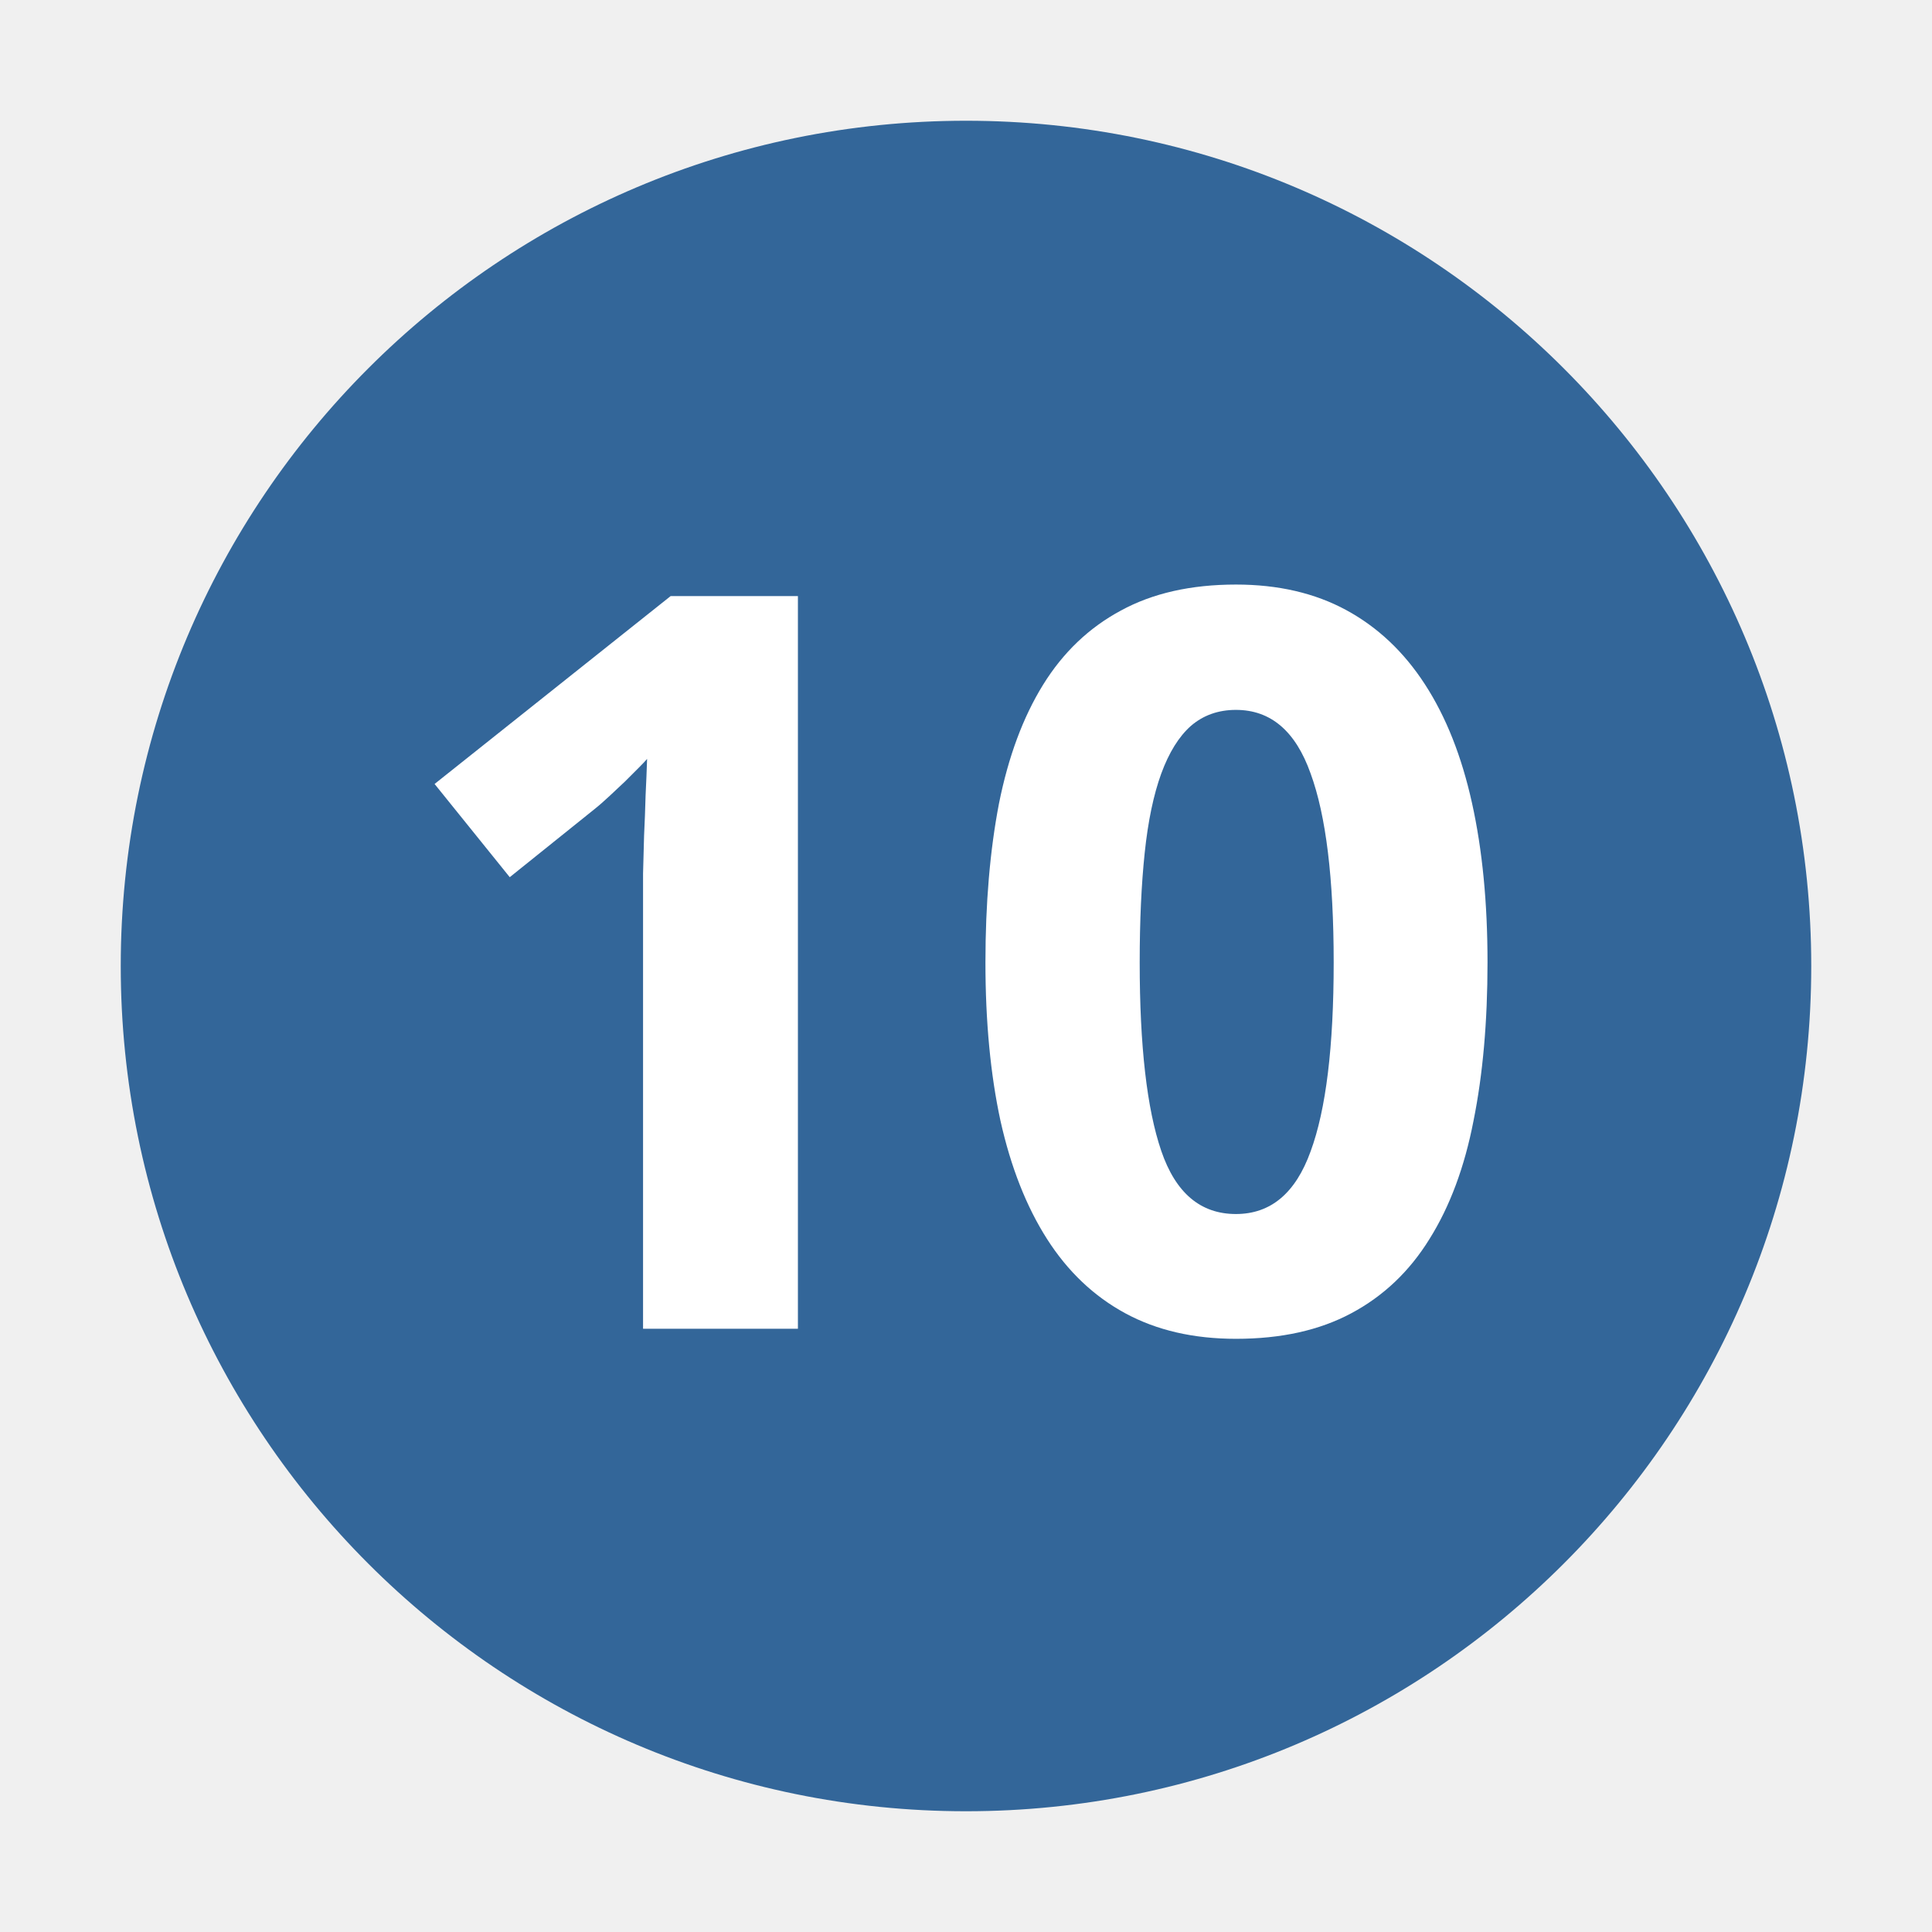
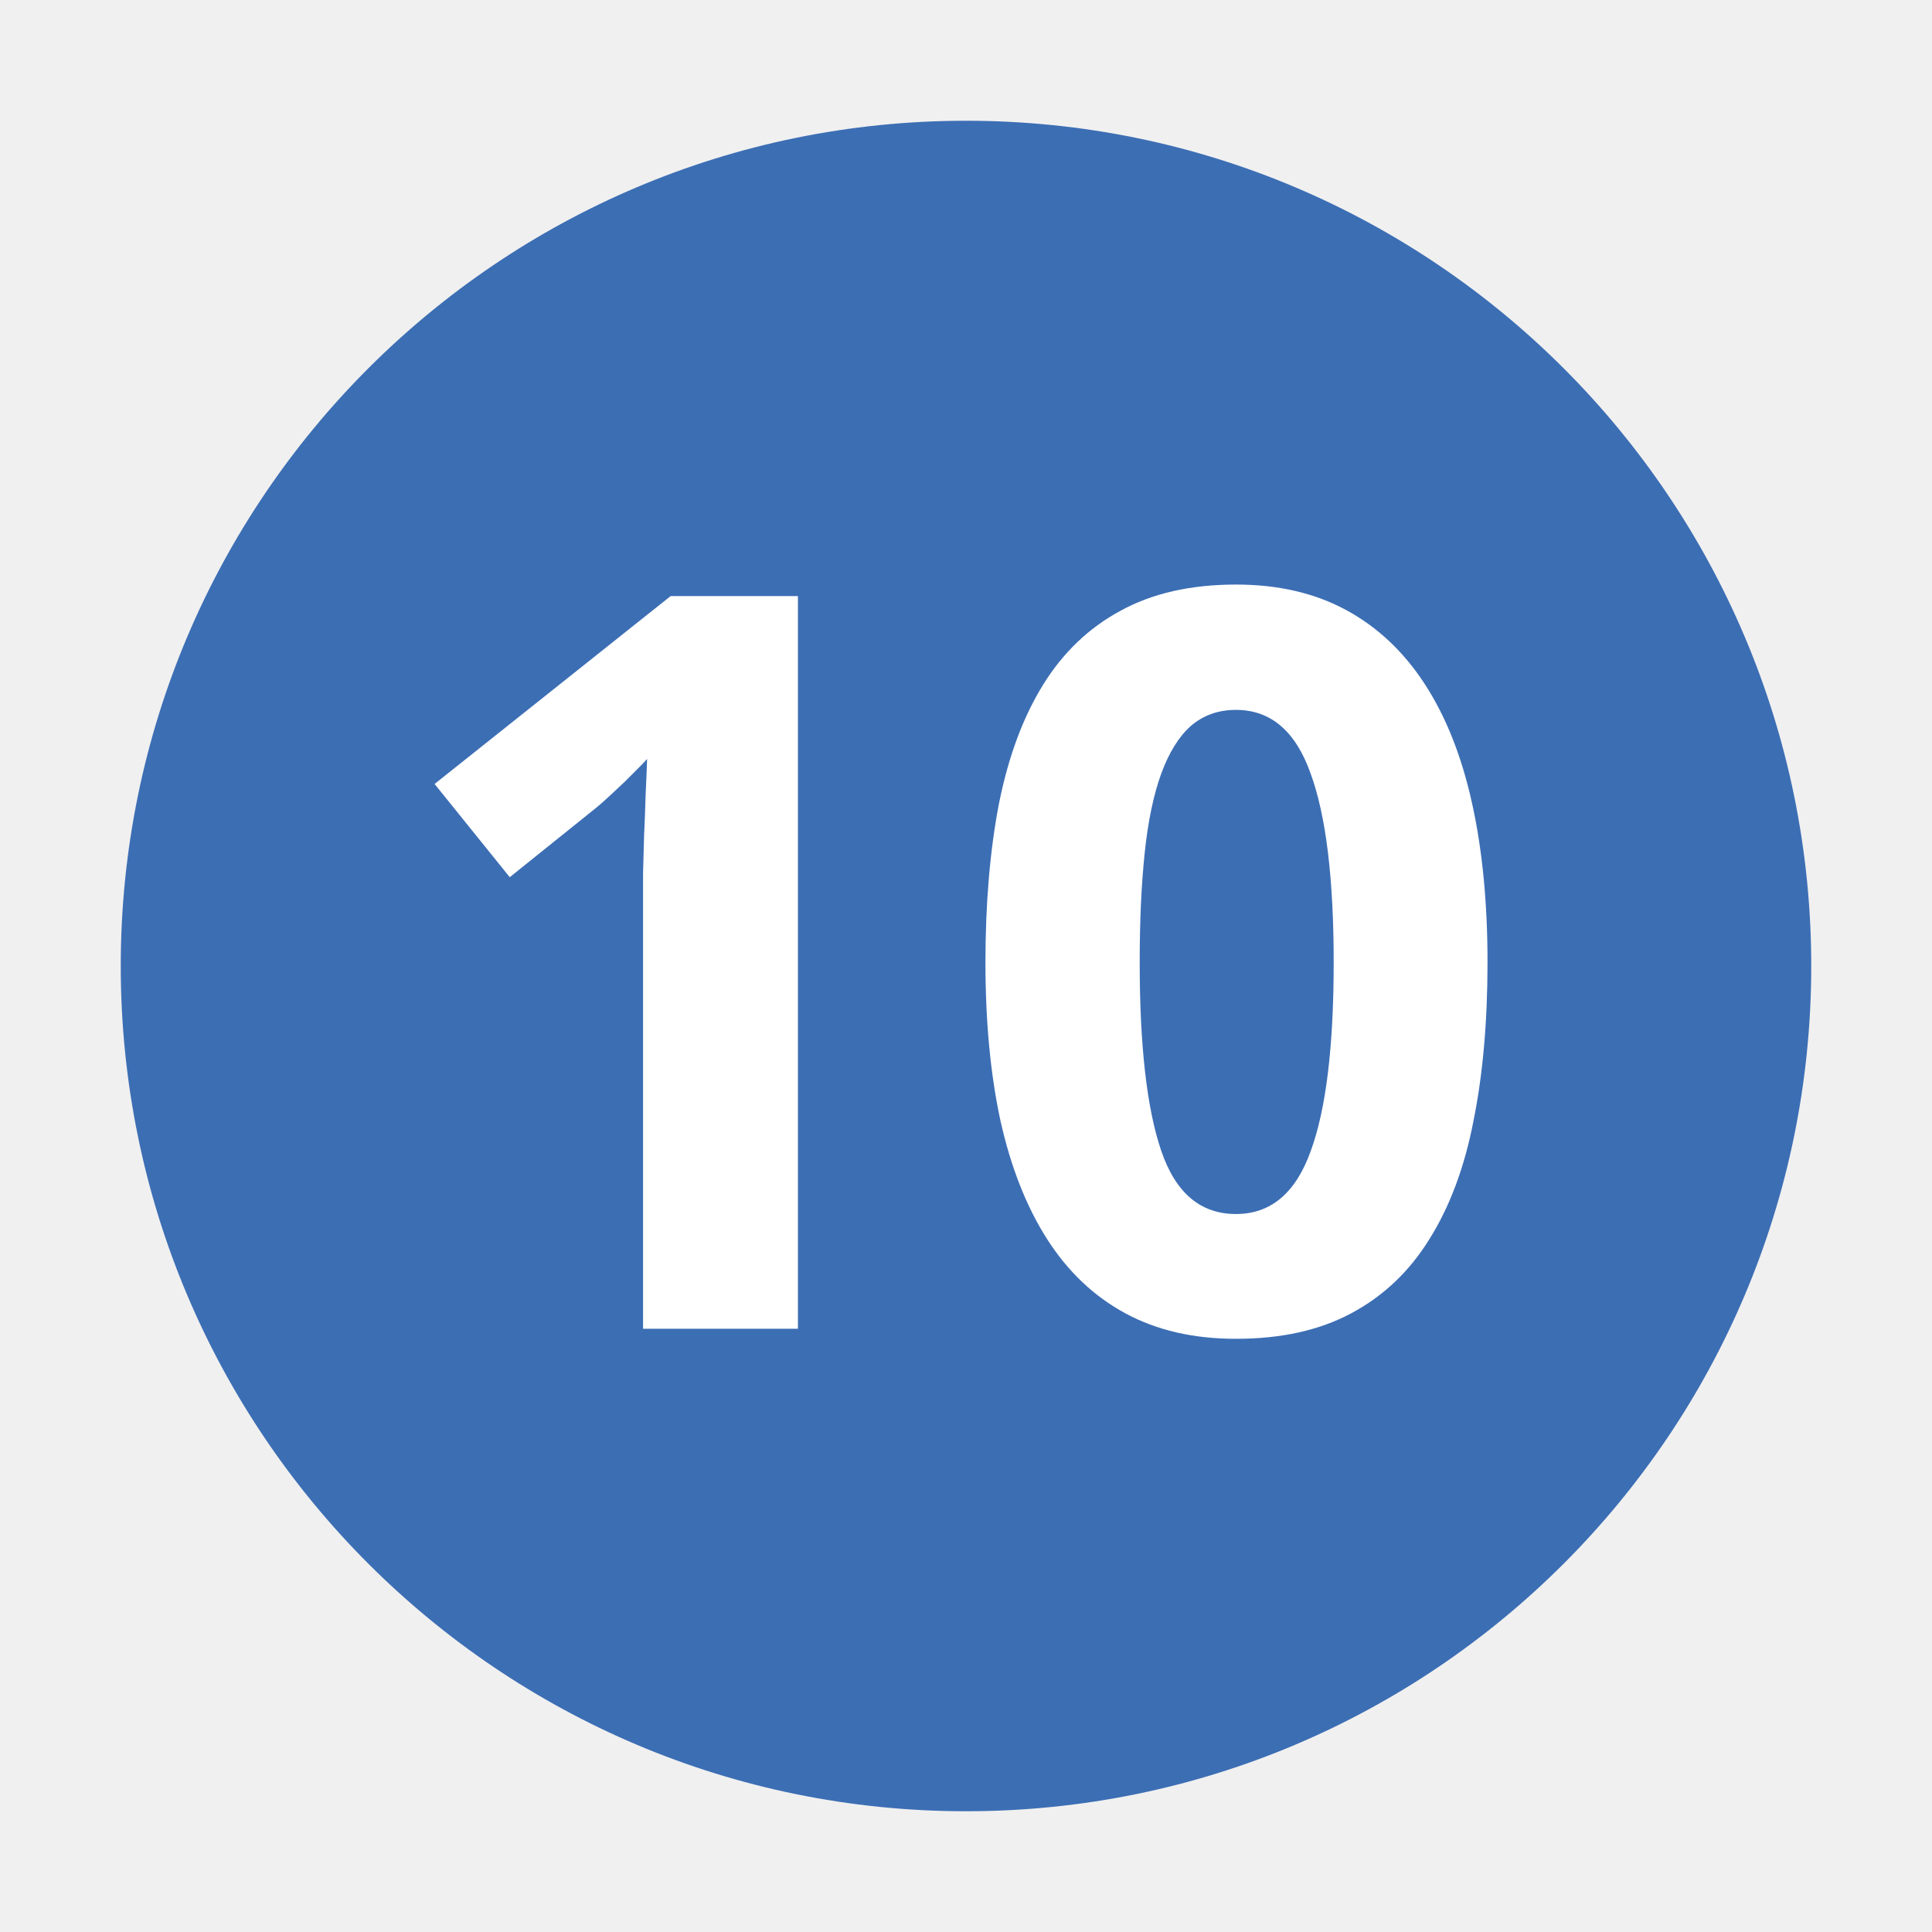
<svg xmlns="http://www.w3.org/2000/svg" version="1.0" width="32" height="32" id="svg2">
  <defs id="defs15" />
-   <circle cx="16" cy="16" r="14" id="circle" style="fill:#336699" />
+   <circle cx="16" cy="16" r="14" id="circle" style="fill:#3c6eb4" />
  <g id="text2820" style="font-size:10px;font-style:normal;font-variant:normal;font-weight:normal;font-stretch:normal;text-align:center;text-anchor:middle;fill:#ffffff;fill-opacity:1;stroke:none;font-family:Droid Sans;-inkscape-font-specification:Droid Sans">
    <path d="m 13.216,22.008 -2.565,0 0,-7.022 c -4e-6,-0.144 -4e-6,-0.315 0,-0.515 0.005,-0.205 0.011,-0.415 0.017,-0.631 0.011,-0.221 0.019,-0.443 0.025,-0.664 0.011,-0.221 0.019,-0.423 0.025,-0.606 -0.028,0.033 -0.075,0.083 -0.141,0.149 -0.066,0.066 -0.141,0.141 -0.224,0.224 -0.083,0.077 -0.169,0.158 -0.257,0.241 -0.089,0.083 -0.174,0.158 -0.257,0.224 L 8.443,14.529 7.198,12.985 11.108,9.873 l 2.108,0 0,12.136" id="path2818" style="font-size:17px;font-weight:bold;fill:#ffffff;-inkscape-font-specification:Bitstream Vera Sans Bold" />
    <path d="m 24.638,15.941 c -9e-6,0.979 -0.077,1.854 -0.232,2.623 -0.149,0.769 -0.393,1.422 -0.73,1.959 -0.332,0.537 -0.764,0.946 -1.295,1.229 -0.526,0.282 -1.162,0.423 -1.909,0.423 -0.703,0 -1.314,-0.141 -1.834,-0.423 -0.52,-0.282 -0.952,-0.692 -1.295,-1.229 -0.343,-0.537 -0.6,-1.19 -0.772,-1.959 -0.166,-0.769 -0.249,-1.644 -0.249,-2.623 0,-0.979 0.075,-1.857 0.224,-2.631 0.155,-0.775 0.398,-1.43 0.73,-1.967 0.332,-0.537 0.761,-0.946 1.287,-1.229 0.526,-0.288 1.162,-0.432 1.909,-0.432 0.697,1.23e-5 1.306,0.141 1.826,0.423 0.52,0.282 0.955,0.692 1.303,1.229 0.349,0.537 0.609,1.193 0.78,1.967 0.172,0.775 0.257,1.655 0.257,2.64 m -5.761,0 c -3e-6,1.383 0.119,2.424 0.357,3.121 0.238,0.697 0.65,1.046 1.237,1.046 0.576,2e-6 0.988,-0.346 1.237,-1.038 0.255,-0.692 0.382,-1.735 0.382,-3.129 -6e-6,-1.389 -0.127,-2.432 -0.382,-3.129 -0.249,-0.703 -0.661,-1.054 -1.237,-1.054 -0.293,1.1e-5 -0.542,0.089 -0.747,0.266 -0.199,0.177 -0.362,0.44 -0.49,0.789 -0.127,0.349 -0.219,0.786 -0.274,1.312 -0.055,0.52 -0.083,1.126 -0.083,1.818" id="path2820" style="font-size:17px;font-weight:bold;fill:#ffffff;-inkscape-font-specification:Bitstream Vera Sans Bold" />
  </g>
</svg>
